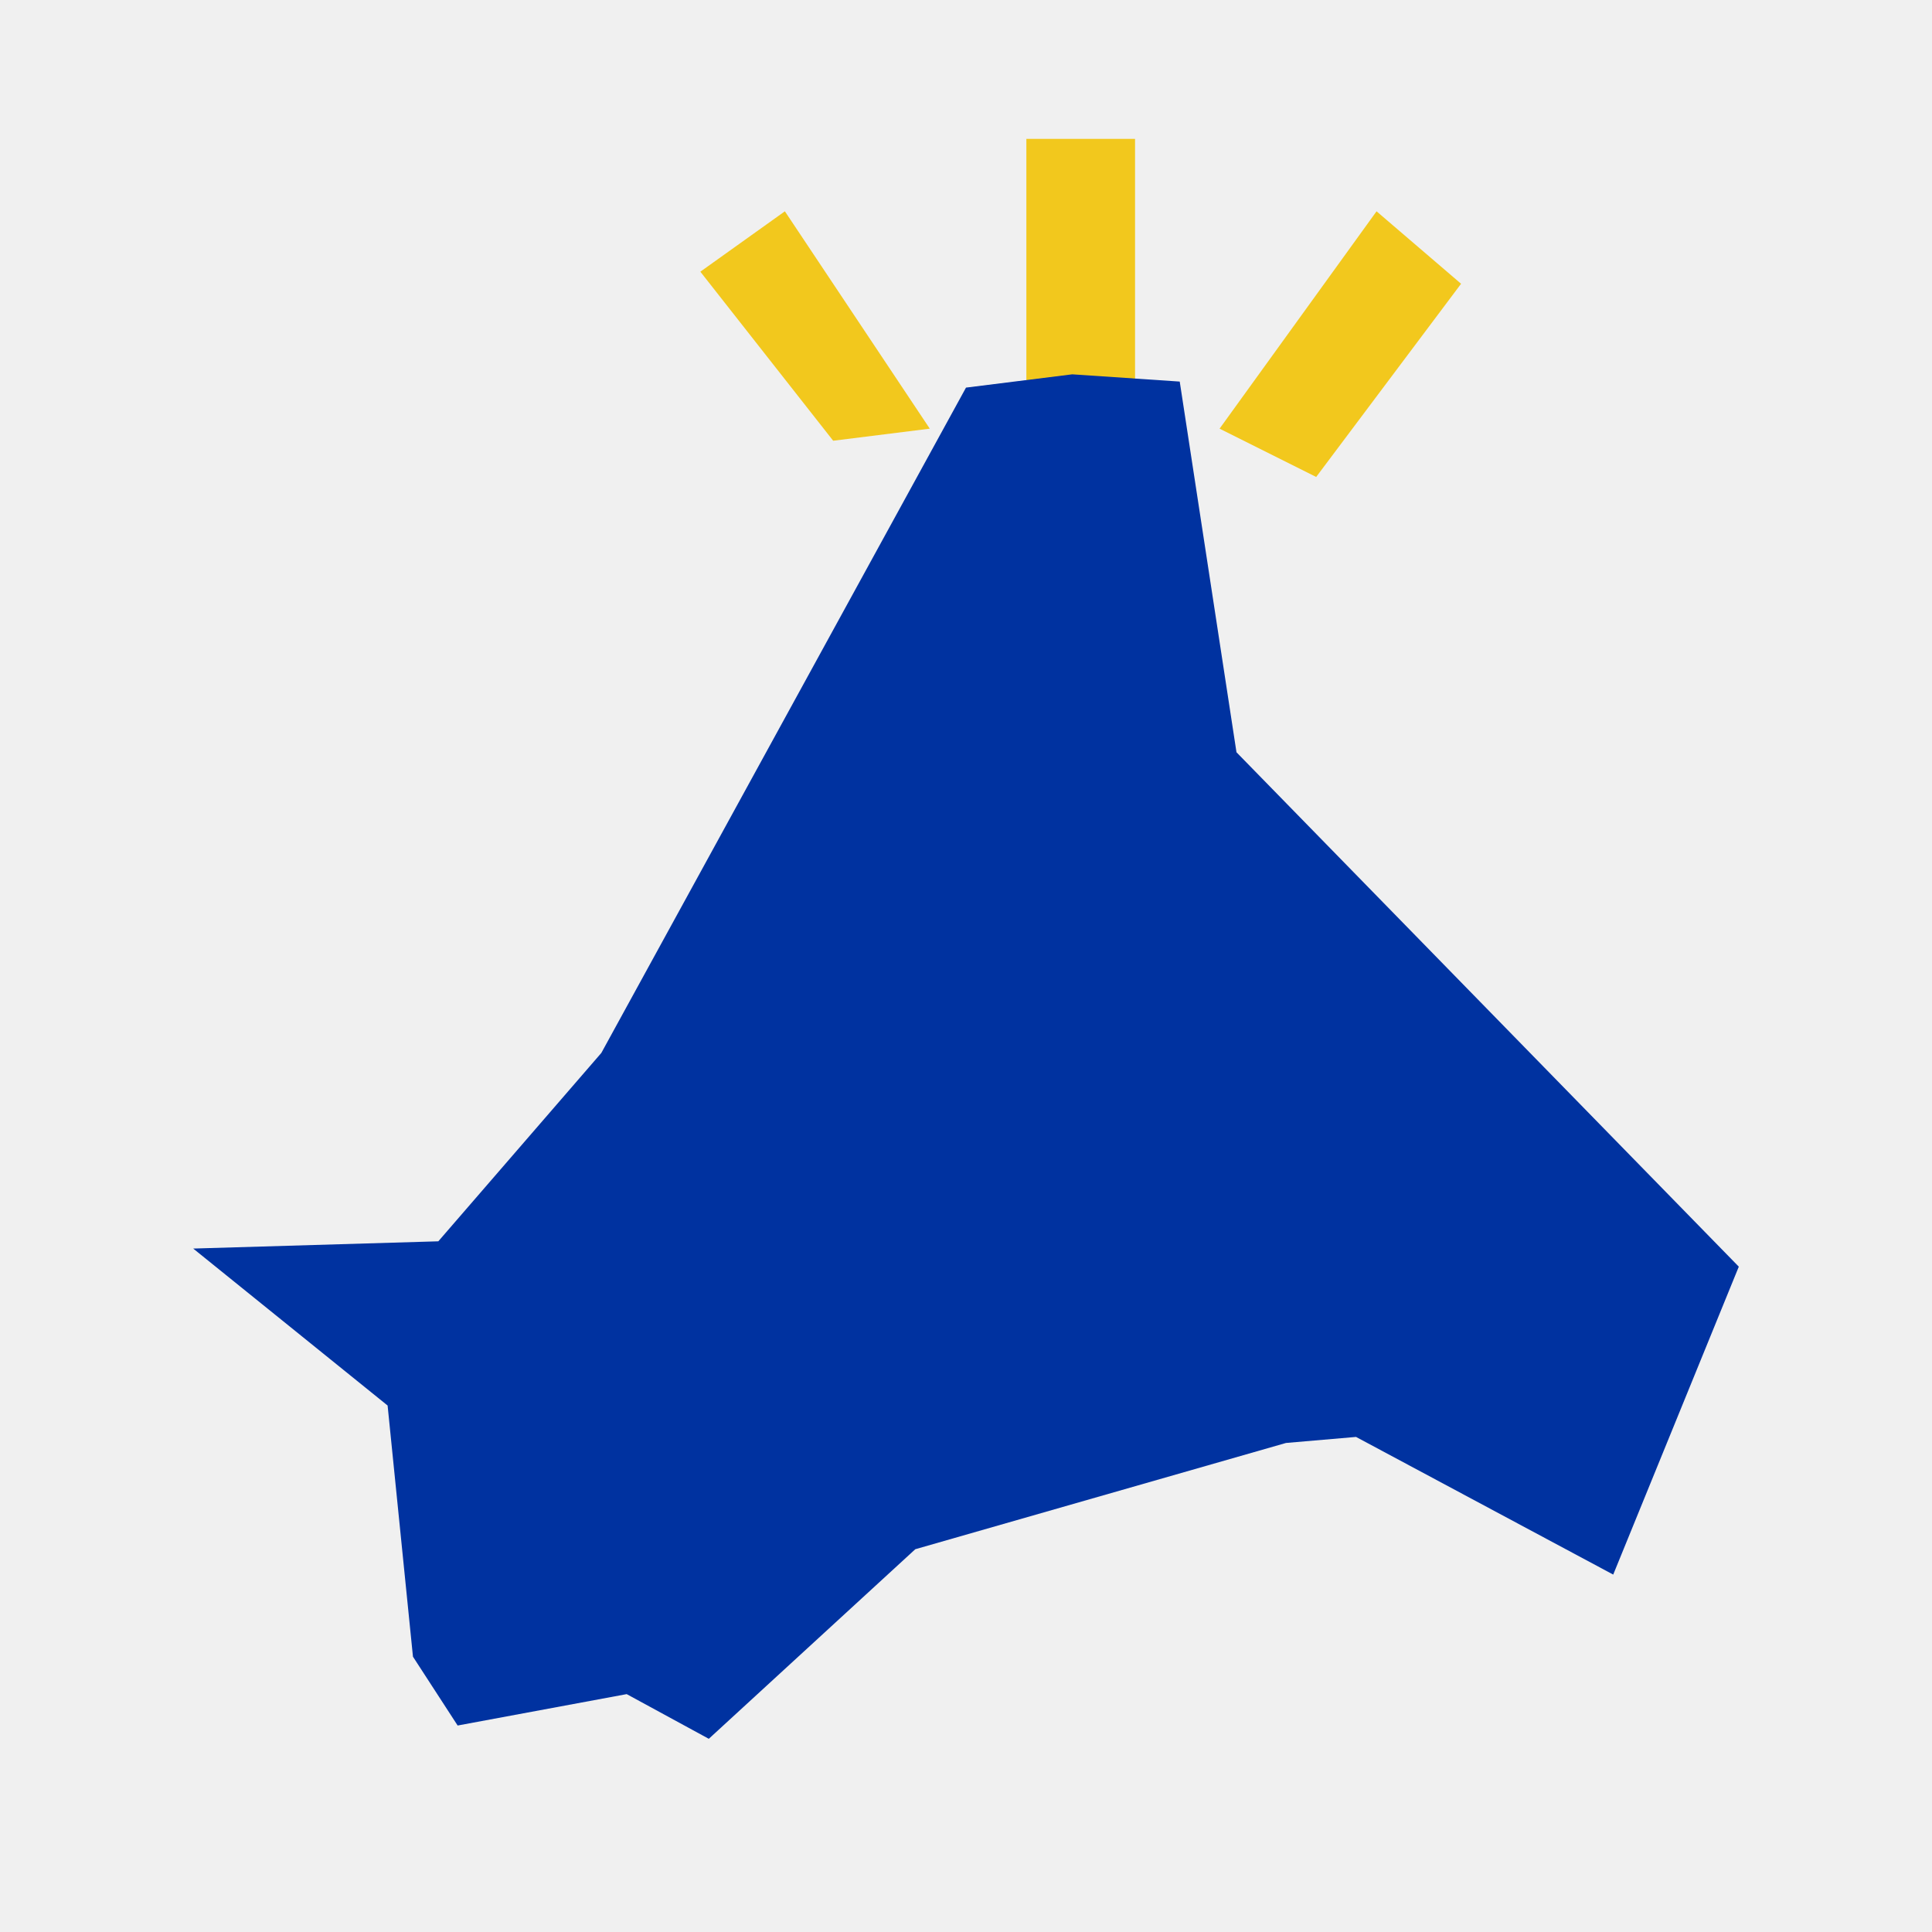
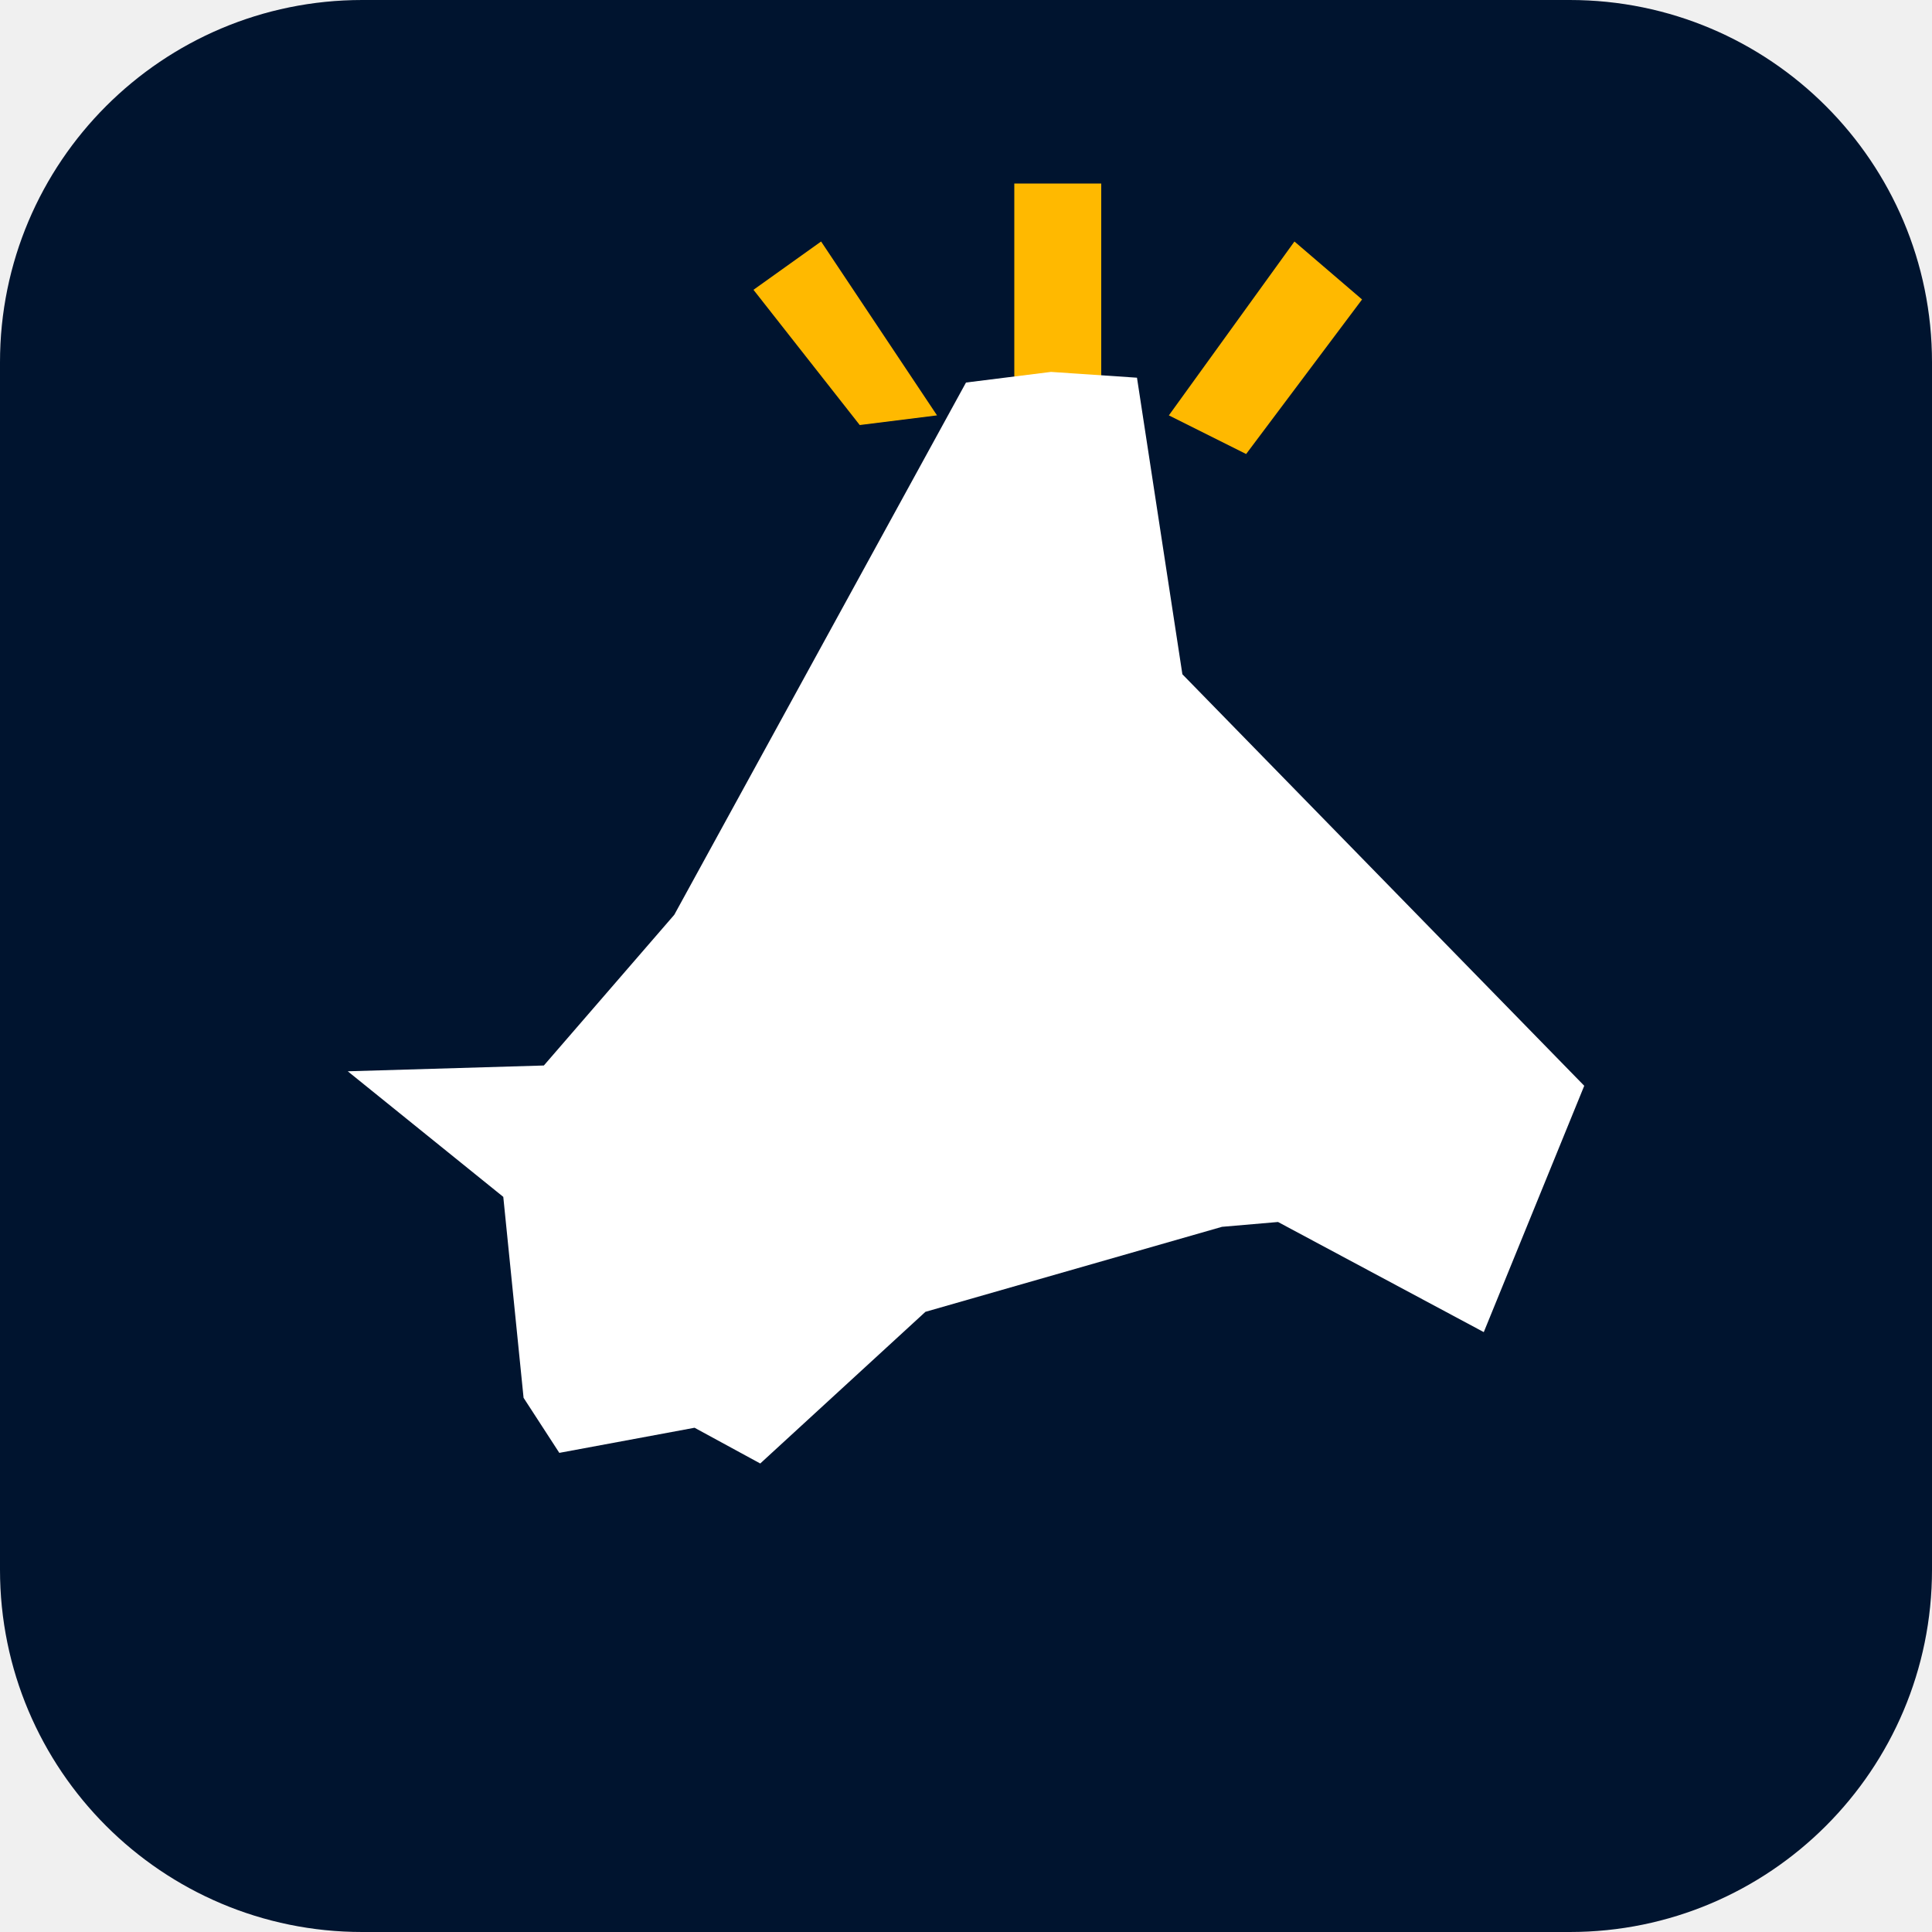
<svg xmlns="http://www.w3.org/2000/svg" viewBox="0 0 64 64">
-   <style>
-     .bk-primary { fill: #0032A0; }
-     .bk-accent { fill: #F2C81D; }
-   </style>
-   <g transform="matrix(.4 0 0 .4 0 3)">
-     <g id="sunrise" class="bk-accent">
+   <rect width="64" height="64" rx="12" fill="#00142F" />
+   <g transform="translate(6.4 4.8) scale(0.32)">
+     <g id="sunrise" fill="#FFB900">
      <path d="M69 29 58 15 65 10 77 28Z" />
      <path d="M85 24V4h9v20Z" />
      <path d="m101 28 13-18 7 6-12 16Z" />
    </g>
-     <g id="kabugao-silhouette" class="bk-primary">
+     <g id="kabugao-silhouette" fill="#FFFFFF">
      <path d="M88.8 23.5 97.7 24.1 102.4 54.8 144 97.4 133.6 122.9 112.3 111.5 106.5 112 75.8 120.8 58.7 136.5 51.9 132.8 37.9 135.4 34.2 129.7 32.1 108.9 16 95.9 36.3 95.3 49.8 79.7 80 24.6Z" />
    </g>
  </g>
</svg>
